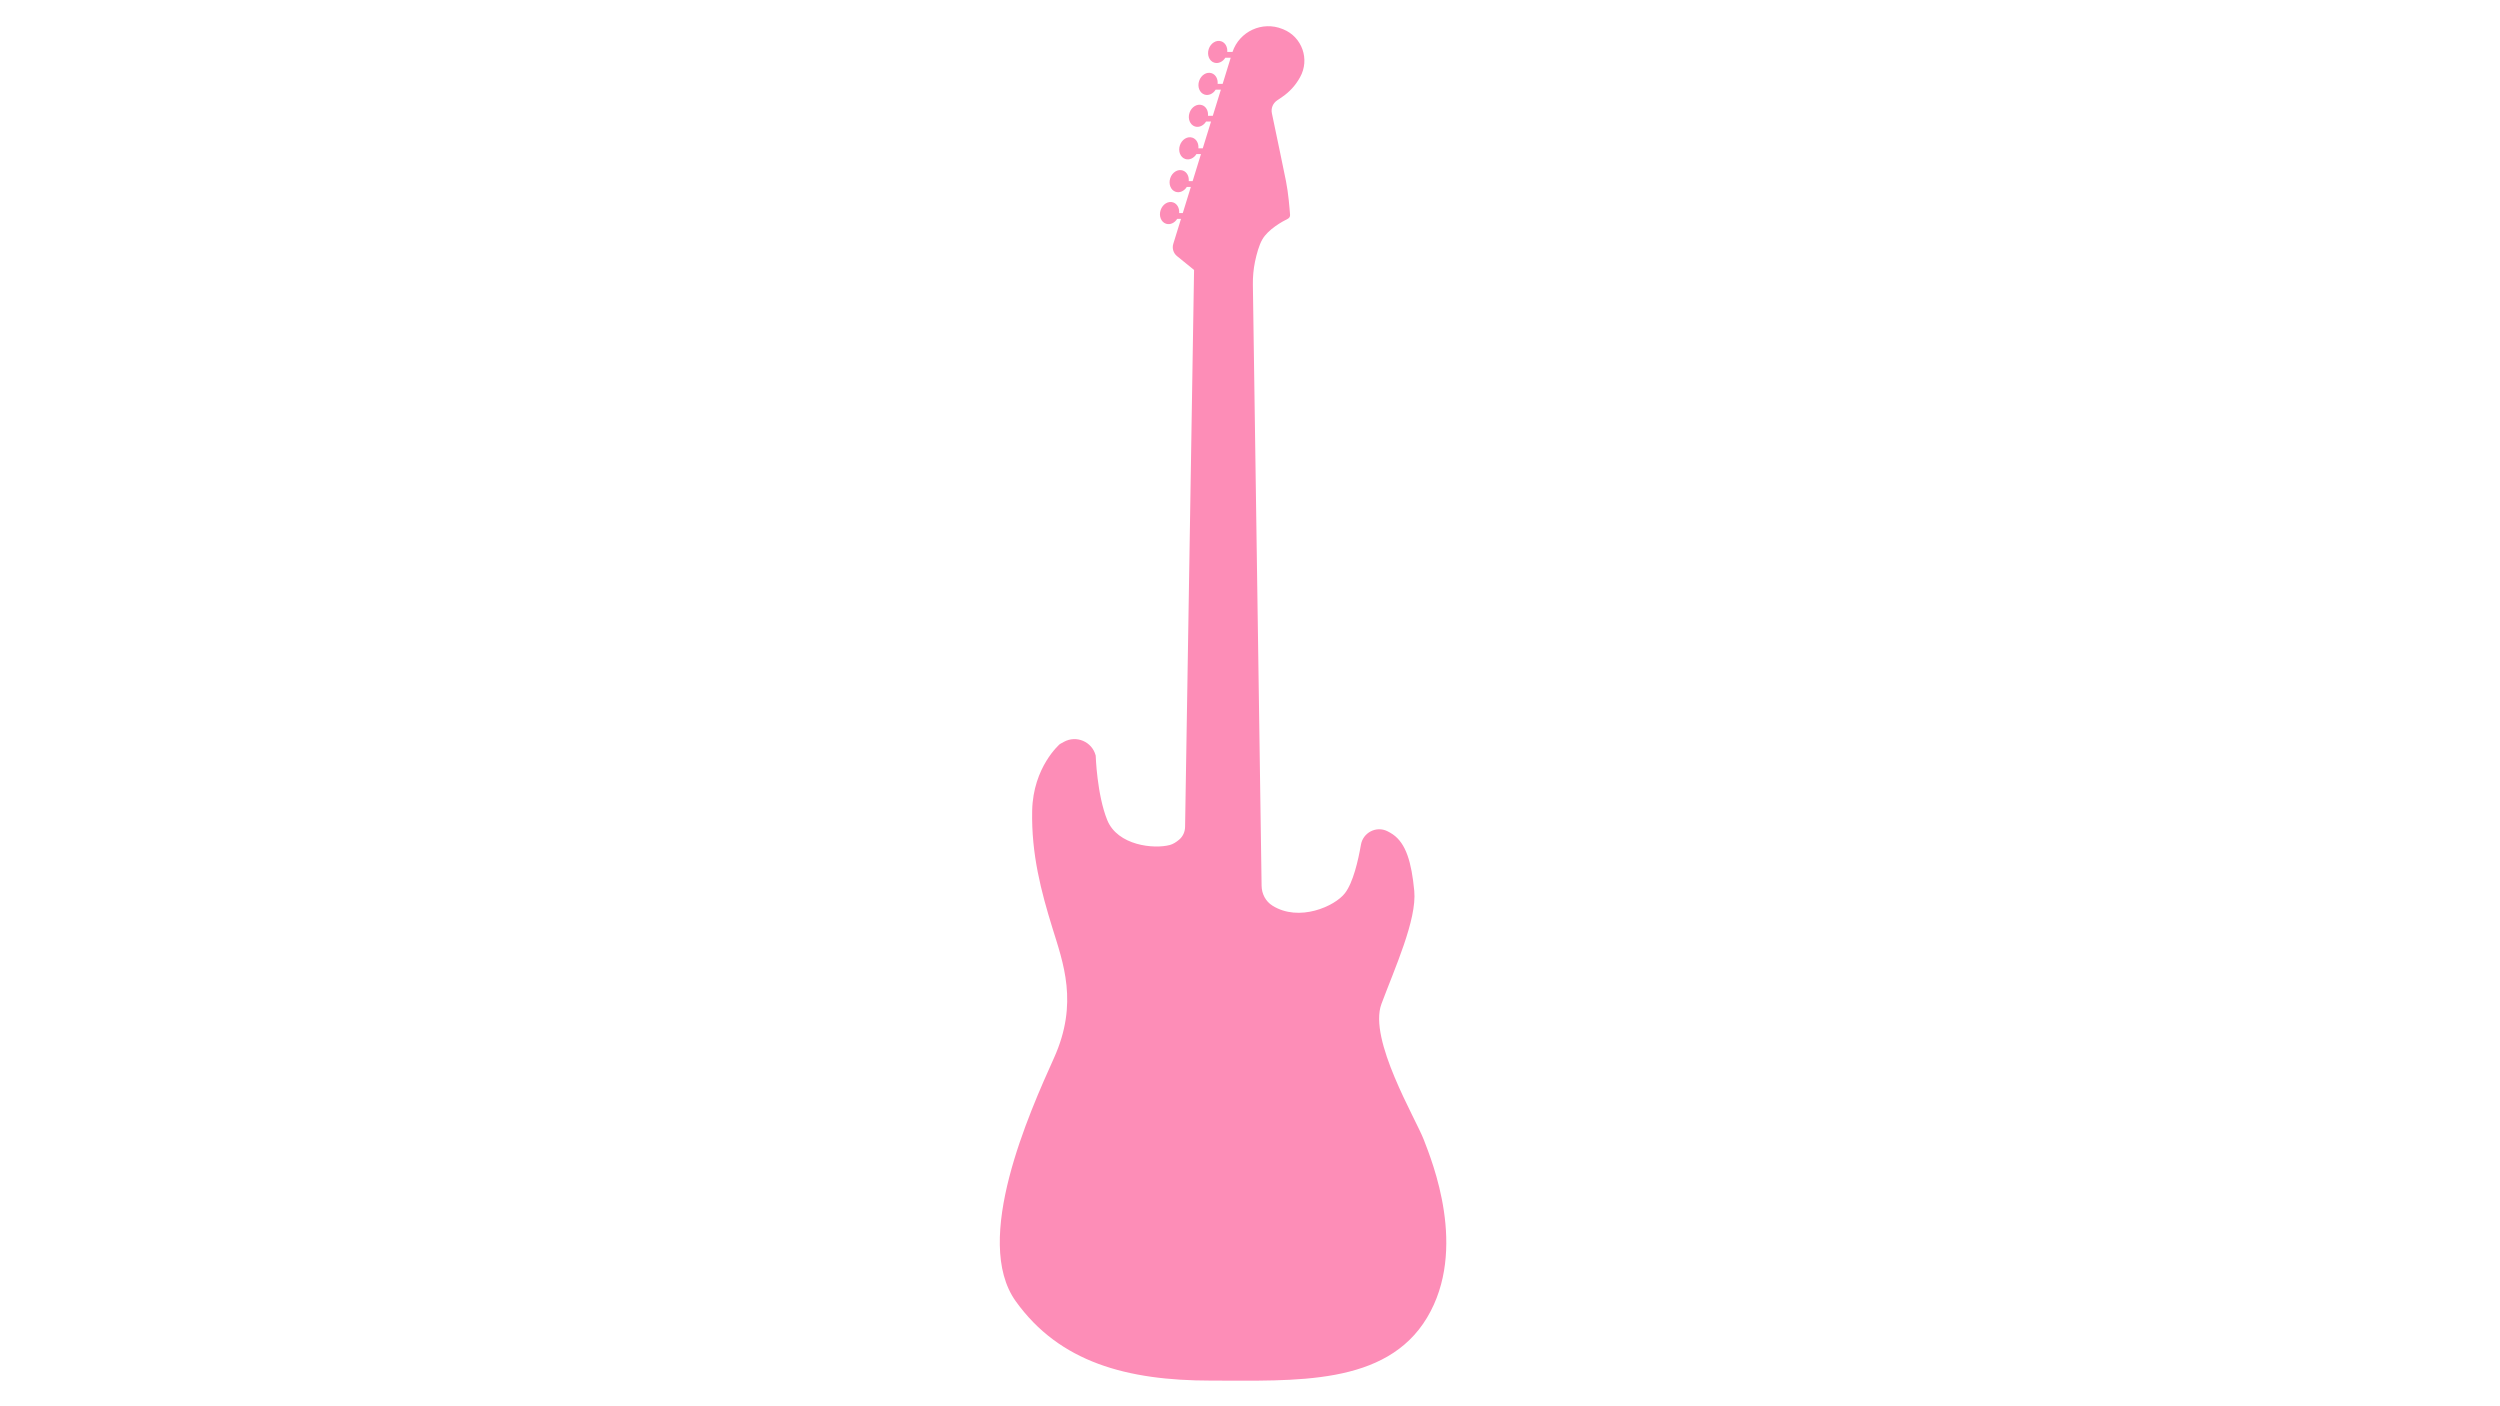
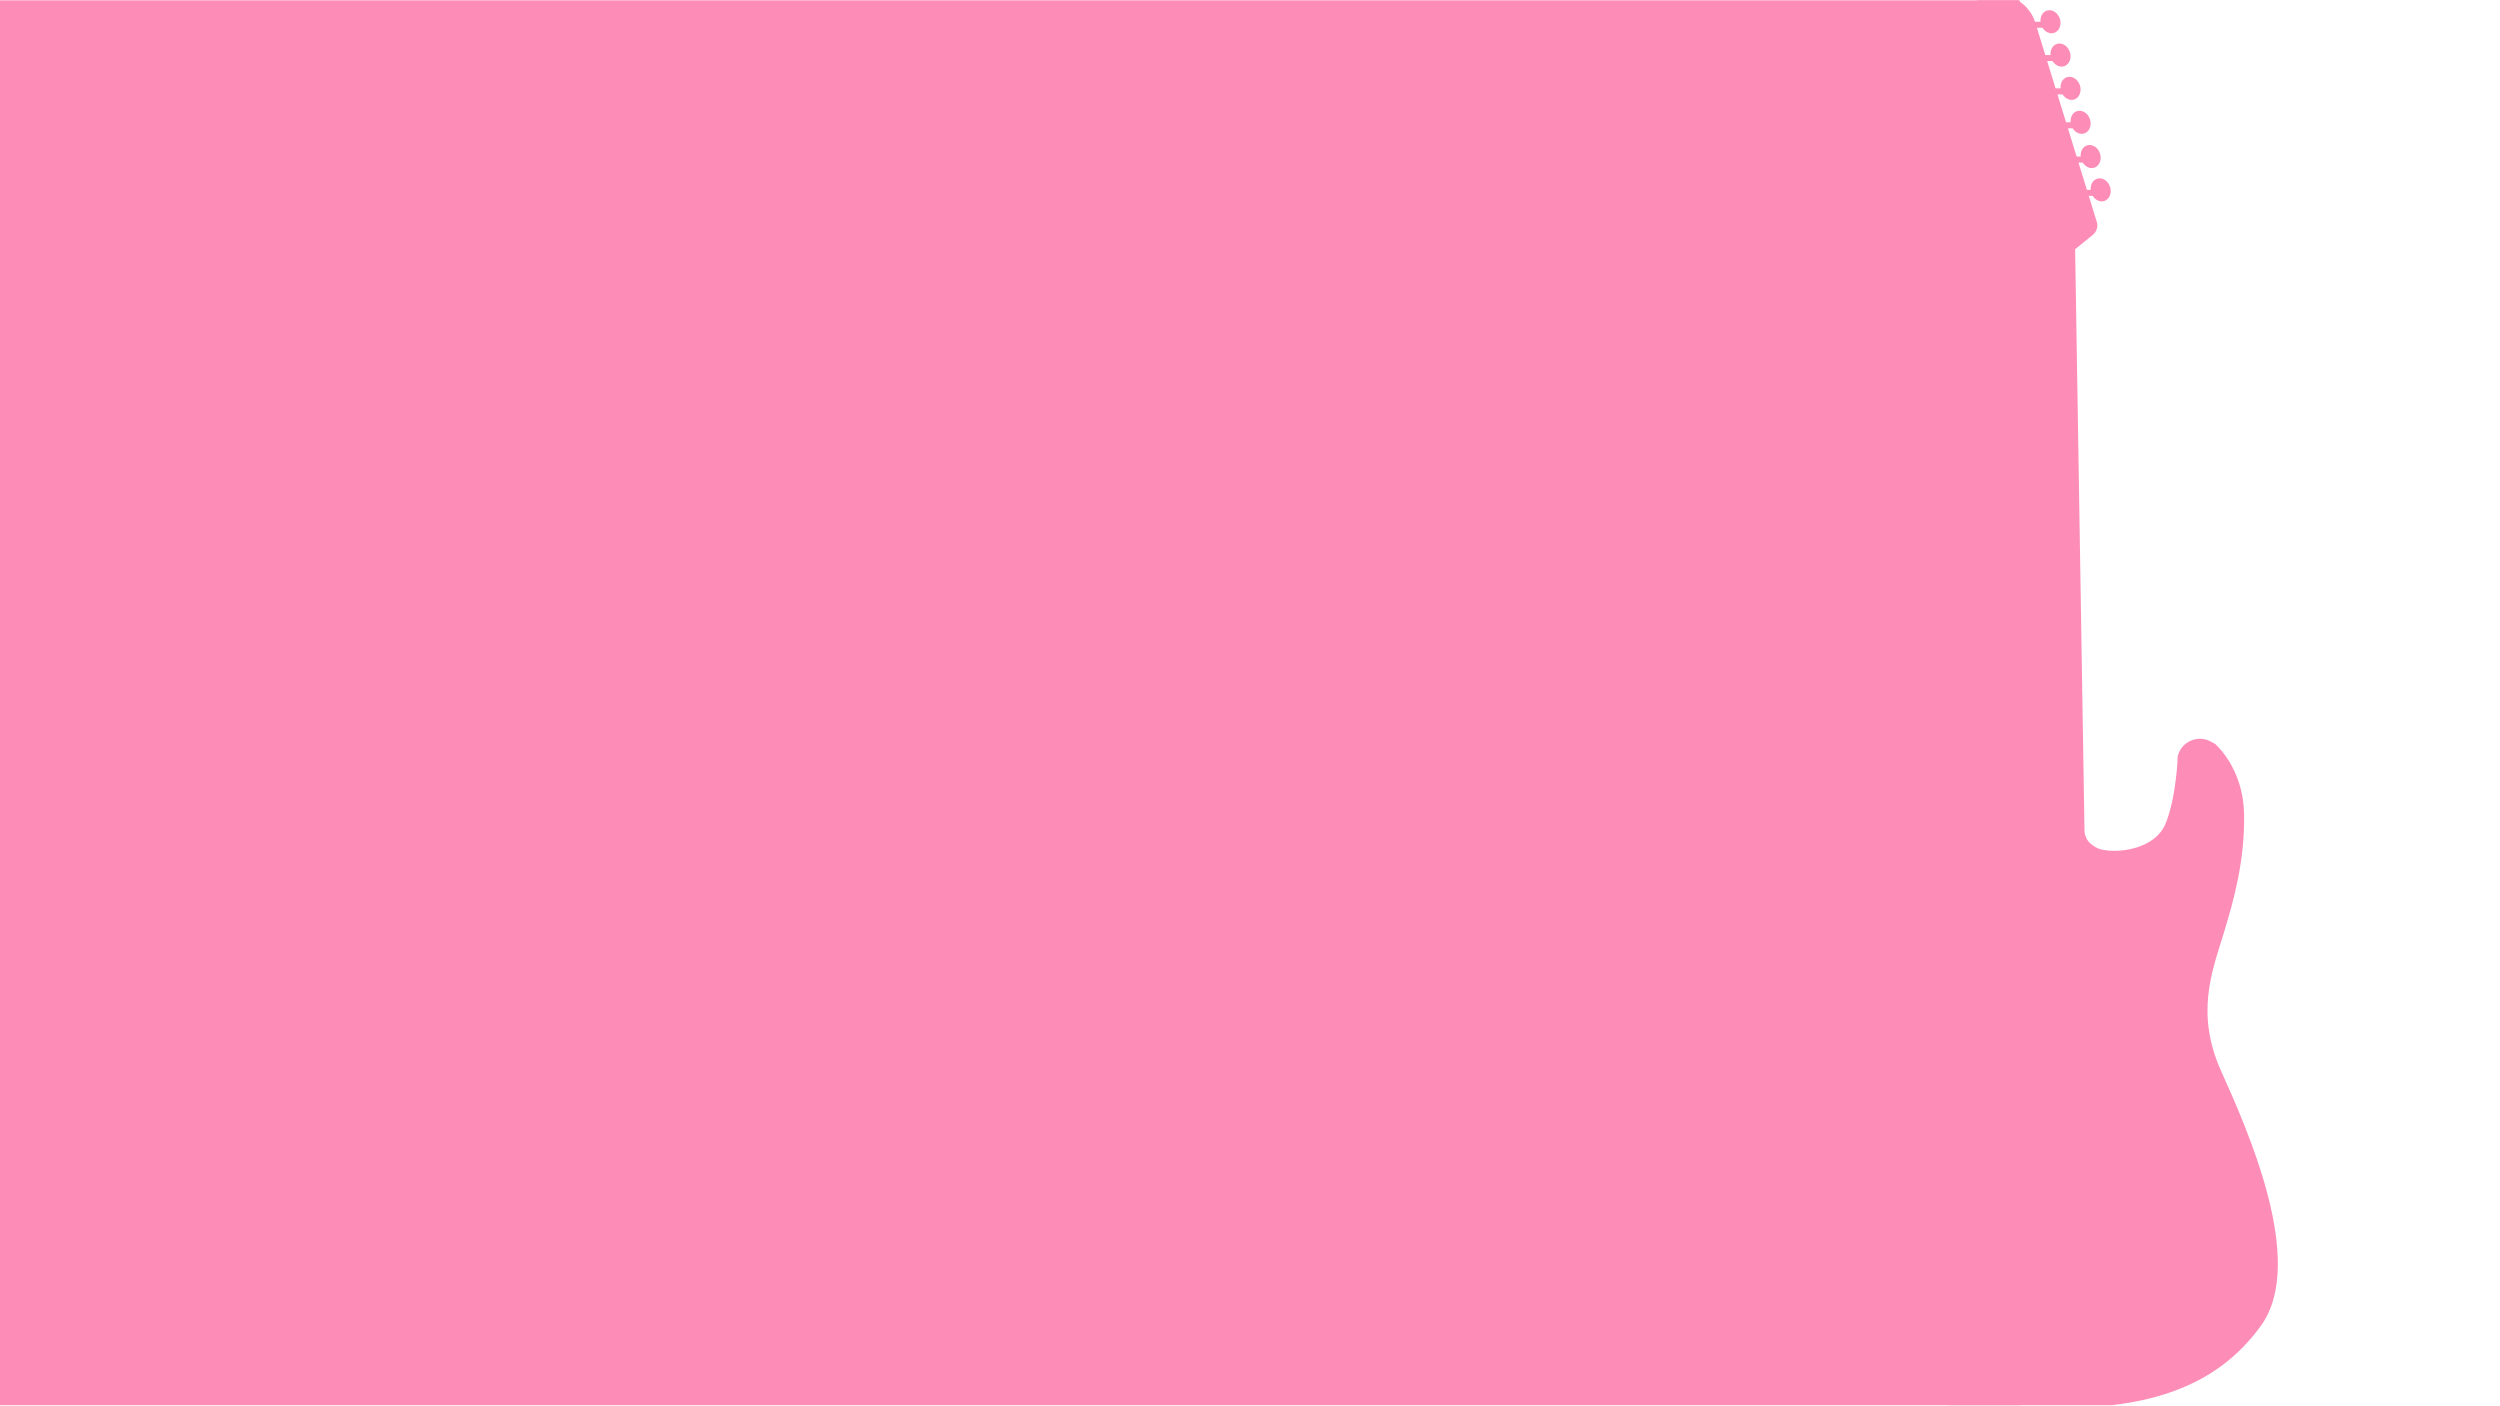
<svg xmlns="http://www.w3.org/2000/svg" width="1366" zoomAndPan="magnify" viewBox="0 0 1024.5 576" height="768" preserveAspectRatio="xMidYMid meet" version="1.0">
  <defs>
-     <clipPath id="81a9ac5219">
-       <path d="M 409 10 L 593 10 L 593 566 L 409 566 Z M 409 10 " clip-rule="nonzero" />
+     <clipPath id="d52ffdb1a1">
+       <path d="M 742 0.141 L 934 0.141 L 934 575.859 L 742 575.859 Z M 742 0.141 " clip-rule="nonzero" />
    </clipPath>
-     <clipPath id="d87b808557">
-       <path d="M 194.656 318.938 L 516.41 -2.816 L 827.562 308.336 L 505.809 630.09 Z M 194.656 318.938 " clip-rule="nonzero" />
+     <clipPath id="9cd7389a49">
+       <path d="M 822.281 -16.09 L 1157.816 319.445 L 832.883 644.379 L 497.348 308.844 Z M 822.281 -16.09 " clip-rule="nonzero" />
    </clipPath>
-     <clipPath id="c9322ef465">
-       <path d="M 194.656 318.938 L 516.41 -2.816 L 827.562 308.336 L 505.809 630.09 Z M 194.656 318.938 " clip-rule="nonzero" />
+     <clipPath id="1463deb859">
+       <path d="M 1157.867 319.496 L 822.332 -16.039 L 497.398 308.895 L 832.934 644.43 Z M 1157.867 319.496 " clip-rule="nonzero" />
+     </clipPath>
+     <clipPath id="6439de2b04">
+       <path d="M 0 0.141 L 827.723 0.141 L 827.723 575.859 L 0 575.859 Z M 0 0.141 " clip-rule="nonzero" />
    </clipPath>
  </defs>
-   <g clip-path="url(#81a9ac5219)">
-     <g clip-path="url(#d87b808557)">
-       <g clip-path="url(#c9322ef465)">
-         <path fill="#fd8db7" d="M 505.078 21.293 L 502.926 21.293 C 503.113 19.312 502.148 17.488 500.473 16.93 C 498.453 16.242 496.16 17.656 495.344 20.07 C 494.547 22.48 495.523 24.992 497.547 25.656 C 499.219 26.215 501.082 25.348 502.137 23.656 L 504.34 23.664 L 501.043 34.375 L 498.988 34.375 C 499.168 32.383 498.215 30.57 496.527 30 C 494.516 29.324 492.215 30.73 491.41 33.148 C 490.59 35.562 491.578 38.062 493.602 38.75 C 495.273 39.309 497.148 38.43 498.184 36.738 L 500.316 36.738 L 497.008 47.457 L 495.035 47.457 C 495.223 45.473 494.27 43.641 492.594 43.082 C 490.562 42.406 488.27 43.82 487.465 46.223 C 486.656 48.641 487.645 51.141 489.656 51.82 C 491.328 52.379 493.191 51.512 494.246 49.816 L 496.281 49.816 L 492.895 60.777 L 491.102 60.777 C 491.277 58.805 490.324 56.969 488.648 56.414 C 486.617 55.734 484.324 57.148 483.52 59.551 C 482.711 61.973 483.699 64.473 485.711 65.148 C 487.395 65.719 489.246 64.84 490.301 63.148 L 492.156 63.148 L 488.738 74.234 L 487.145 74.234 C 487.332 72.254 486.379 70.422 484.695 69.871 C 482.672 69.184 480.379 70.598 479.574 73 C 478.766 75.422 479.754 77.922 481.766 78.598 C 483.449 79.168 485.301 78.289 486.359 76.598 L 488.012 76.598 L 484.703 87.316 L 483.211 87.316 C 483.387 85.324 482.434 83.512 480.75 82.941 C 478.734 82.266 476.434 83.672 475.629 86.09 C 474.82 88.492 475.797 91.004 477.828 91.68 C 479.504 92.238 481.367 91.371 482.414 89.688 L 483.977 89.68 L 480.809 99.938 C 480.25 101.754 480.848 103.727 482.312 104.93 L 489.328 110.629 L 485.648 338.844 C 485.621 340.863 484.754 342.809 483.199 344.102 C 481.945 345.16 480.66 345.945 479.414 346.273 C 472.938 348.027 457.992 346.535 453.75 336.074 C 449.516 325.602 449.02 309.66 449.02 309.66 L 448.988 309.551 C 447.484 303.902 441.086 301.195 435.977 304.012 L 434.324 304.93 C 434.324 304.93 423.355 314.266 422.984 332.207 C 422.605 350.141 426.723 365.473 431.203 380.039 C 435.699 394.613 442.043 411.062 431.953 433.488 C 421.871 455.902 398.316 508.227 416.262 533.262 C 434.191 558.289 461.848 565.762 496.23 565.77 C 530.613 565.762 567.973 568.012 584.797 539.988 C 601.613 511.953 586.859 475.898 583.492 467.109 C 580.125 458.324 560.699 426.004 566.109 411.43 C 571.527 396.863 580.684 376.871 579.566 365.094 C 578.441 353.328 576.199 345.668 570.781 341.922 C 570.035 341.414 569.277 340.973 568.508 340.605 C 563.977 338.383 558.578 341.195 557.711 346.164 C 556.582 352.711 554.5 361.688 551.164 366.02 C 547.012 371.43 532.336 377.957 521.457 371.141 C 518.668 369.406 517.043 366.289 517.004 363 L 513.426 116.598 C 513.387 113.449 513.664 110.32 514.301 107.23 C 514.98 104.023 515.945 100.488 517.281 98.156 C 519.641 94 525.461 90.793 527.762 89.648 C 528.359 89.348 528.719 88.73 528.668 88.062 C 528.488 85.535 527.973 79.117 526.996 74.234 C 526.039 69.414 522.68 53.402 521.215 46.398 C 520.789 44.398 521.625 42.344 523.32 41.172 L 525.461 39.707 C 528.441 37.684 530.898 34.984 532.652 31.836 L 532.762 31.645 C 536.848 24.371 533.621 15.148 525.879 12.008 L 525.582 11.891 C 517.281 8.512 507.906 12.867 505.078 21.293 " fill-opacity="1" fill-rule="nonzero" />
+   <g clip-path="url(#d52ffdb1a1)">
+     <g clip-path="url(#9cd7389a49)">
+       <g clip-path="url(#1463deb859)">
+         <path fill="#fd8db7" d="M 833.953 8.914 L 836.199 8.914 C 836 6.844 837.008 4.941 838.758 4.359 C 840.867 3.645 843.258 5.121 844.109 7.637 C 844.941 10.152 843.922 12.77 841.812 13.469 C 840.066 14.051 838.121 13.145 837.02 11.379 L 834.723 11.387 L 838.164 22.562 L 840.305 22.562 C 840.117 20.484 841.117 18.594 842.871 18 C 844.973 17.293 847.375 18.758 848.215 21.285 C 849.07 23.801 848.039 26.41 845.93 27.125 C 844.184 27.711 842.227 26.793 841.148 25.027 L 838.922 25.027 L 842.375 36.211 L 844.434 36.211 C 844.234 34.145 845.234 32.23 846.98 31.648 C 849.102 30.941 851.492 32.418 852.332 34.922 C 853.176 37.449 852.145 40.059 850.047 40.766 C 848.301 41.348 846.355 40.445 845.254 38.676 L 843.133 38.676 L 846.668 50.113 L 848.539 50.113 C 848.352 48.055 849.348 46.141 851.098 45.559 C 853.215 44.852 855.609 46.328 856.449 48.832 C 857.293 51.359 856.262 53.969 854.164 54.676 C 852.406 55.27 850.473 54.352 849.371 52.586 L 847.438 52.586 L 851.004 64.156 L 852.664 64.156 C 852.469 62.086 853.465 60.176 855.223 59.602 C 857.332 58.887 859.723 60.363 860.566 62.867 C 861.41 65.395 860.379 68.004 858.277 68.711 C 856.523 69.301 854.59 68.387 853.488 66.621 L 851.762 66.621 L 855.211 77.805 L 856.773 77.805 C 856.586 75.727 857.582 73.836 859.34 73.242 C 861.441 72.535 863.84 74 864.684 76.527 C 865.523 79.031 864.508 81.652 862.387 82.359 C 860.641 82.941 858.695 82.035 857.605 80.281 L 855.973 80.27 L 859.277 90.977 C 859.859 92.867 859.234 94.926 857.707 96.184 L 850.391 102.133 L 854.227 340.266 C 854.258 342.375 855.16 344.402 856.781 345.754 C 858.094 346.855 859.434 347.676 860.734 348.02 C 867.488 349.848 883.082 348.289 887.512 337.375 C 891.93 326.449 892.449 309.816 892.449 309.816 L 892.48 309.703 C 894.051 303.809 900.727 300.98 906.059 303.922 L 907.785 304.879 C 907.785 304.879 919.23 314.617 919.613 333.34 C 920.008 352.055 915.715 368.051 911.039 383.25 C 906.348 398.461 899.727 415.621 910.258 439.023 C 920.777 462.414 945.352 517.012 926.629 543.137 C 907.918 569.25 879.059 577.047 843.184 577.059 C 807.309 577.047 768.324 579.395 750.766 550.152 C 733.219 520.898 748.617 483.277 752.129 474.109 C 755.645 464.941 775.914 431.215 770.27 416.008 C 764.613 400.809 755.062 379.945 756.227 367.656 C 757.398 355.379 759.738 347.387 765.395 343.477 C 766.172 342.945 766.965 342.488 767.766 342.105 C 772.496 339.785 778.129 342.719 779.035 347.906 C 780.207 354.734 782.379 364.102 785.863 368.625 C 790.199 374.27 805.512 381.078 816.863 373.969 C 819.773 372.16 821.469 368.906 821.512 365.473 L 825.242 108.359 C 825.285 105.074 824.992 101.809 824.328 98.586 C 823.621 95.238 822.613 91.547 821.219 89.117 C 818.754 84.781 812.684 81.434 810.281 80.238 C 809.66 79.926 809.285 79.281 809.336 78.586 C 809.523 75.945 810.062 69.25 811.082 64.156 C 812.082 59.125 815.586 42.418 817.113 35.109 C 817.559 33.02 816.688 30.879 814.918 29.652 L 812.684 28.125 C 809.574 26.016 807.008 23.199 805.18 19.914 L 805.062 19.715 C 800.801 12.125 804.168 2.5 812.246 -0.773 L 812.559 -0.898 C 821.219 -4.426 831 0.117 833.953 8.914 " fill-opacity="1" fill-rule="nonzero" />
      </g>
    </g>
  </g>
+   <g clip-path="url(#6439de2b04)">
+     <path fill="#fd8db7" d="M -0.195 -1.355 L 827.754 -1.355 L 827.754 576.176 L -0.195 576.176 Z M -0.195 -1.355 " fill-opacity="1" fill-rule="nonzero" />
+   </g>
</svg>
